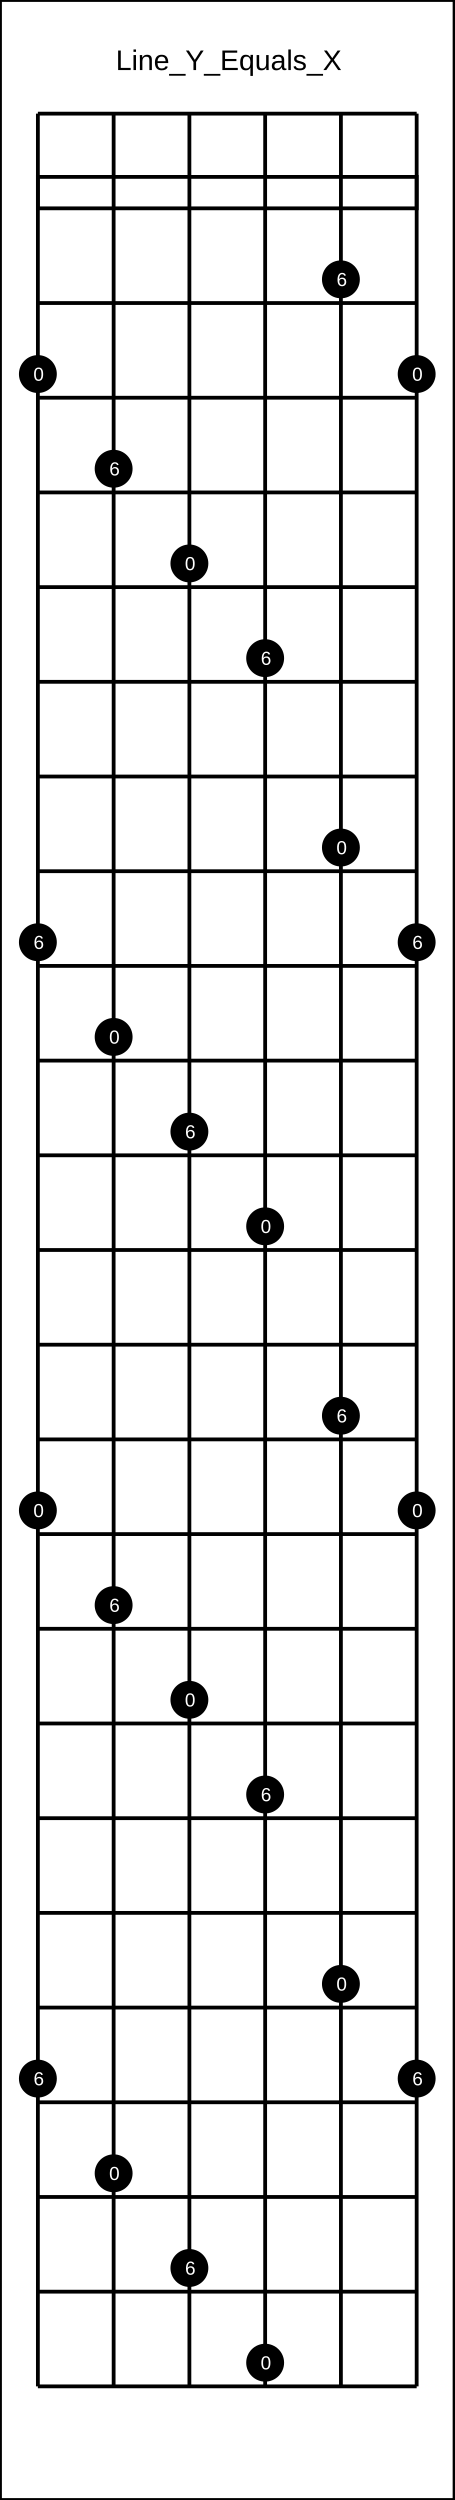
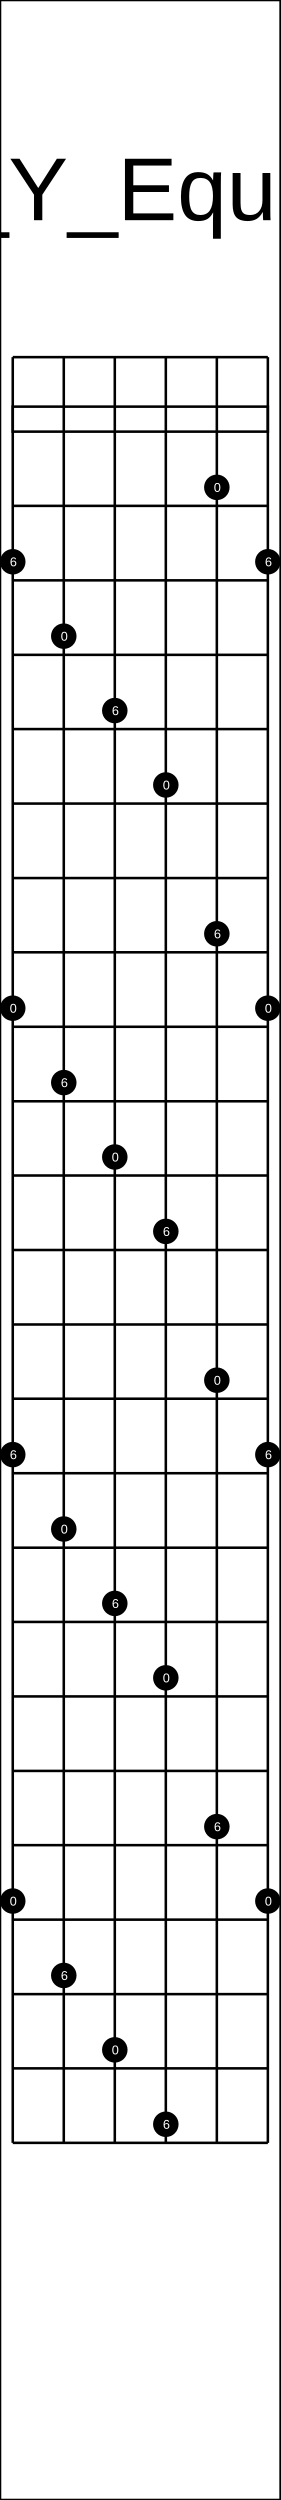
- <svg xmlns="http://www.w3.org/2000/svg" xmlns:xlink="http://www.w3.org/1999/xlink" width="240pt" height="1320pt" viewBox="0 0 240 1320" version="1.1">
+ <svg xmlns="http://www.w3.org/2000/svg" xmlns:xlink="http://www.w3.org/1999/xlink" width="220pt" height="1960pt" viewBox="0 0 220 1960" version="1.1">
  <defs>
    <g>
      <symbol overflow="visible" id="glyph0-0">
-         <path style="stroke:none;" d="M 1.5 -10.312 L 9.734 -10.312 L 9.734 0 L 1.5 0 Z M 2.062 -9.766 L 2.062 -0.562 L 9.188 -0.562 L 9.188 -9.766 Z M 2.062 -9.766 " />
+         <path style="stroke:none;" d="M 7 -48.156 L 45.453 -48.156 L 45.453 0 L 7 0 Z M 9.609 -45.562 L 9.609 -2.594 L 42.859 -2.594 L 42.859 -45.562 Z M 9.609 -45.562 " />
      </symbol>
      <symbol overflow="visible" id="glyph0-1">
-         <path style="stroke:none;" d="M 1.234 0 L 1.234 -10.312 L 2.625 -10.312 L 2.625 -1.141 L 7.844 -1.141 L 7.844 0 Z M 1.234 0 " />
+         <path style="stroke:none;" d="M 5.75 0 L 5.75 -48.156 L 12.266 -48.156 L 12.266 -5.328 L 36.609 -5.328 L 36.609 0 Z M 5.75 0 " />
      </symbol>
      <symbol overflow="visible" id="glyph0-2">
-         <path style="stroke:none;" d="M 1 -9.609 L 1 -10.875 L 2.328 -10.875 L 2.328 -9.609 Z M 1 0 L 1 -7.922 L 2.328 -7.922 L 2.328 0 Z M 1 0 " />
+         <path style="stroke:none;" d="M 4.688 -44.844 L 4.688 -50.719 L 10.828 -50.719 L 10.828 -44.844 Z M 4.688 0 L 4.688 -36.984 L 10.828 -36.984 L 10.828 0 Z M 4.688 0 " />
      </symbol>
      <symbol overflow="visible" id="glyph0-3">
-         <path style="stroke:none;" d="M 6.047 0 L 6.047 -5.031 C 6.047 -5.551 5.992 -5.953 5.891 -6.234 C 5.785 -6.523 5.617 -6.734 5.391 -6.859 C 5.172 -6.984 4.844 -7.047 4.406 -7.047 C 3.77 -7.047 3.27 -6.828 2.906 -6.391 C 2.539 -5.961 2.359 -5.363 2.359 -4.594 L 2.359 0 L 1.047 0 L 1.047 -6.234 C 1.047 -7.16 1.031 -7.723 1 -7.922 L 2.234 -7.922 C 2.242 -7.898 2.25 -7.832 2.25 -7.719 C 2.258 -7.613 2.266 -7.492 2.266 -7.359 C 2.273 -7.223 2.285 -6.957 2.297 -6.562 L 2.328 -6.562 C 2.629 -7.113 2.977 -7.504 3.375 -7.734 C 3.77 -7.961 4.266 -8.078 4.859 -8.078 C 5.723 -8.078 6.359 -7.859 6.766 -7.422 C 7.172 -6.992 7.375 -6.281 7.375 -5.281 L 7.375 0 Z M 6.047 0 " />
+         <path style="stroke:none;" d="M 28.203 0 L 28.203 -23.453 C 28.203 -25.891 27.961 -27.781 27.484 -29.125 C 27.004 -30.469 26.238 -31.438 25.188 -32.031 C 24.145 -32.625 22.609 -32.922 20.578 -32.922 C 17.617 -32.922 15.281 -31.906 13.562 -29.875 C 11.852 -27.844 11 -25.031 11 -21.438 L 11 0 L 4.859 0 L 4.859 -29.094 C 4.859 -33.395 4.789 -36.023 4.656 -36.984 L 10.453 -36.984 C 10.484 -36.867 10.508 -36.562 10.531 -36.062 C 10.551 -35.562 10.578 -34.984 10.609 -34.328 C 10.648 -33.68 10.691 -32.457 10.734 -30.656 L 10.828 -30.656 C 12.242 -33.207 13.879 -35.016 15.734 -36.078 C 17.598 -37.141 19.906 -37.672 22.656 -37.672 C 26.719 -37.672 29.688 -36.66 31.562 -34.641 C 33.445 -32.617 34.391 -29.285 34.391 -24.641 L 34.391 0 Z M 28.203 0 " />
      </symbol>
      <symbol overflow="visible" id="glyph0-4">
-         <path style="stroke:none;" d="M 2.016 -3.688 C 2.016 -2.781 2.203 -2.078 2.578 -1.578 C 2.961 -1.086 3.516 -0.844 4.234 -0.844 C 4.805 -0.844 5.266 -0.957 5.609 -1.188 C 5.953 -1.414 6.188 -1.707 6.312 -2.062 L 7.469 -1.734 C 6.988 -0.484 5.91 0.141 4.234 0.141 C 3.055 0.141 2.16 -0.207 1.547 -0.906 C 0.941 -1.602 0.641 -2.641 0.641 -4.016 C 0.641 -5.328 0.941 -6.332 1.547 -7.031 C 2.16 -7.727 3.039 -8.078 4.188 -8.078 C 6.508 -8.078 7.672 -6.672 7.672 -3.859 L 7.672 -3.688 Z M 6.312 -4.688 C 6.238 -5.531 6.023 -6.141 5.672 -6.516 C 5.328 -6.898 4.82 -7.094 4.156 -7.094 C 3.52 -7.094 3.016 -6.879 2.641 -6.453 C 2.266 -6.023 2.062 -5.438 2.031 -4.688 Z M 6.312 -4.688 " />
+         <path style="stroke:none;" d="M 9.438 -17.188 C 9.438 -12.945 10.312 -9.676 12.062 -7.375 C 13.82 -5.082 16.383 -3.938 19.75 -3.938 C 22.414 -3.938 24.551 -4.469 26.156 -5.531 C 27.77 -6.602 28.859 -7.961 29.422 -9.609 L 34.828 -8.062 C 32.617 -2.227 27.594 0.688 19.75 0.688 C 14.281 0.688 10.113 -0.941 7.25 -4.203 C 4.395 -7.461 2.969 -12.305 2.969 -18.734 C 2.969 -24.836 4.395 -29.52 7.25 -32.781 C 10.113 -36.039 14.203 -37.672 19.516 -37.672 C 30.391 -37.672 35.828 -31.117 35.828 -18.016 L 35.828 -17.188 Z M 29.469 -21.906 C 29.125 -25.801 28.129 -28.645 26.484 -30.438 C 24.848 -32.227 22.492 -33.125 19.422 -33.125 C 16.43 -33.125 14.062 -32.125 12.312 -30.125 C 10.57 -28.133 9.633 -25.395 9.5 -21.906 Z M 29.469 -21.906 " />
      </symbol>
      <symbol overflow="visible" id="glyph0-5">
-         <path style="stroke:none;" d="M -0.234 2.984 L -0.234 2.031 L 8.516 2.031 L 8.516 2.984 Z M -0.234 2.984 " />
+         <path style="stroke:none;" d="M -1.062 13.906 L -1.062 9.469 L 39.719 9.469 L 39.719 13.906 Z M -1.062 13.906 " />
      </symbol>
      <symbol overflow="visible" id="glyph0-6">
-         <path style="stroke:none;" d="M 5.688 -4.281 L 5.688 0 L 4.297 0 L 4.297 -4.281 L 0.328 -10.312 L 1.875 -10.312 L 5.016 -5.406 L 8.141 -10.312 L 9.672 -10.312 Z M 5.688 -4.281 " />
+         <path style="stroke:none;" d="M 26.562 -19.969 L 26.562 0 L 20.062 0 L 20.062 -19.969 L 1.531 -48.156 L 8.719 -48.156 L 23.375 -25.219 L 37.969 -48.156 L 45.156 -48.156 Z M 26.562 -19.969 " />
      </symbol>
      <symbol overflow="visible" id="glyph0-7">
-         <path style="stroke:none;" d="M 1.234 0 L 1.234 -10.312 L 9.062 -10.312 L 9.062 -9.172 L 2.625 -9.172 L 2.625 -5.859 L 8.625 -5.859 L 8.625 -4.734 L 2.625 -4.734 L 2.625 -1.141 L 9.359 -1.141 L 9.359 0 Z M 1.234 0 " />
+         <path style="stroke:none;" d="M 5.75 0 L 5.75 -48.156 L 42.281 -48.156 L 42.281 -42.828 L 12.266 -42.828 L 12.266 -27.375 L 40.234 -27.375 L 40.234 -22.109 L 12.266 -22.109 L 12.266 -5.328 L 43.688 -5.328 L 43.688 0 Z M 5.75 0 " />
      </symbol>
      <symbol overflow="visible" id="glyph0-8">
-         <path style="stroke:none;" d="M 3.547 0.141 C 2.535 0.141 1.797 -0.195 1.328 -0.875 C 0.859 -1.551 0.625 -2.566 0.625 -3.922 C 0.625 -6.691 1.598 -8.078 3.547 -8.078 C 4.148 -8.078 4.645 -7.969 5.031 -7.75 C 5.426 -7.539 5.754 -7.188 6.016 -6.688 L 6.031 -6.688 C 6.031 -6.844 6.039 -7.098 6.062 -7.453 C 6.082 -7.805 6.098 -8 6.109 -8.031 L 7.391 -8.031 C 7.348 -7.738 7.328 -7.016 7.328 -5.859 L 7.328 3.109 L 6.016 3.109 L 6.016 -0.109 L 6.047 -1.297 L 6.031 -1.297 C 5.758 -0.773 5.43 -0.406 5.047 -0.188 C 4.66 0.031 4.16 0.141 3.547 0.141 Z M 6.016 -4.062 C 6.016 -5.094 5.844 -5.852 5.5 -6.344 C 5.164 -6.844 4.629 -7.094 3.891 -7.094 C 3.223 -7.094 2.742 -6.844 2.453 -6.344 C 2.16 -5.852 2.016 -5.062 2.016 -3.969 C 2.016 -2.863 2.16 -2.07 2.453 -1.594 C 2.754 -1.113 3.227 -0.875 3.875 -0.875 C 4.625 -0.875 5.164 -1.141 5.5 -1.672 C 5.844 -2.203 6.016 -3 6.016 -4.062 Z M 6.016 -4.062 " />
+         <path style="stroke:none;" d="M 16.547 0.688 C 11.848 0.688 8.406 -0.895 6.219 -4.062 C 4.031 -7.227 2.938 -11.984 2.938 -18.328 C 2.938 -31.223 7.473 -37.672 16.547 -37.672 C 19.348 -37.672 21.66 -37.172 23.484 -36.172 C 25.305 -35.18 26.832 -33.535 28.062 -31.234 L 28.125 -31.234 C 28.125 -31.922 28.172 -33.102 28.266 -34.781 C 28.359 -36.457 28.453 -37.352 28.547 -37.469 L 34.453 -37.469 C 34.297 -36.113 34.219 -32.75 34.219 -27.375 L 34.219 14.531 L 28.062 14.531 L 28.062 -0.484 L 28.203 -6.078 L 28.125 -6.078 C 26.895 -3.641 25.379 -1.898 23.578 -0.859 C 21.785 0.172 19.441 0.688 16.547 0.688 Z M 28.062 -18.938 C 28.062 -23.738 27.273 -27.301 25.703 -29.625 C 24.129 -31.957 21.625 -33.125 18.188 -33.125 C 15.062 -33.125 12.816 -31.957 11.453 -29.625 C 10.086 -27.301 9.406 -23.602 9.406 -18.531 C 9.406 -13.352 10.094 -9.645 11.469 -7.406 C 12.844 -5.176 15.055 -4.062 18.109 -4.062 C 21.598 -4.062 24.129 -5.301 25.703 -7.781 C 27.273 -10.27 28.062 -13.988 28.062 -18.938 Z M 28.062 -18.938 " />
      </symbol>
      <symbol overflow="visible" id="glyph0-9">
-         <path style="stroke:none;" d="M 2.297 -7.922 L 2.297 -2.906 C 2.297 -2.375 2.348 -1.961 2.453 -1.672 C 2.555 -1.391 2.719 -1.188 2.938 -1.062 C 3.164 -0.938 3.5 -0.875 3.938 -0.875 C 4.57 -0.875 5.07 -1.086 5.438 -1.516 C 5.801 -1.953 5.984 -2.555 5.984 -3.328 L 5.984 -7.922 L 7.297 -7.922 L 7.297 -1.688 C 7.297 -0.77 7.312 -0.207 7.344 0 L 6.094 0 C 6.094 -0.02 6.086 -0.082 6.078 -0.188 C 6.078 -0.301 6.07 -0.426 6.062 -0.562 C 6.062 -0.707 6.055 -0.973 6.047 -1.359 L 6.016 -1.359 C 5.711 -0.805 5.363 -0.414 4.969 -0.188 C 4.57 0.031 4.078 0.141 3.484 0.141 C 2.617 0.141 1.984 -0.07 1.578 -0.5 C 1.172 -0.938 0.969 -1.648 0.969 -2.641 L 0.969 -7.922 Z M 2.297 -7.922 " />
+         <path style="stroke:none;" d="M 10.734 -36.984 L 10.734 -13.531 C 10.734 -11.094 10.973 -9.203 11.453 -7.859 C 11.93 -6.516 12.691 -5.547 13.734 -4.953 C 14.785 -4.359 16.328 -4.062 18.359 -4.062 C 21.316 -4.062 23.648 -5.078 25.359 -7.109 C 27.066 -9.141 27.922 -11.953 27.922 -15.547 L 27.922 -36.984 L 34.078 -36.984 L 34.078 -7.891 C 34.078 -3.586 34.145 -0.957 34.281 0 L 28.469 0 C 28.445 -0.113 28.426 -0.422 28.406 -0.922 C 28.383 -1.422 28.352 -1.992 28.312 -2.641 C 28.281 -3.297 28.242 -4.523 28.203 -6.328 L 28.094 -6.328 C 26.688 -3.773 25.051 -1.969 23.188 -0.906 C 21.332 0.156 19.023 0.688 16.266 0.688 C 12.211 0.688 9.242 -0.316 7.359 -2.328 C 5.484 -4.348 4.547 -7.688 4.547 -12.344 L 4.547 -36.984 Z M 10.734 -36.984 " />
      </symbol>
      <symbol overflow="visible" id="glyph0-10">
-         <path style="stroke:none;" d="M 3.031 0.141 C 2.238 0.141 1.641 -0.066 1.234 -0.484 C 0.836 -0.898 0.641 -1.477 0.641 -2.219 C 0.641 -3.031 0.906 -3.656 1.438 -4.094 C 1.977 -4.539 2.852 -4.781 4.062 -4.812 L 5.844 -4.828 L 5.844 -5.266 C 5.844 -5.91 5.703 -6.367 5.422 -6.641 C 5.148 -6.922 4.723 -7.062 4.141 -7.062 C 3.547 -7.062 3.113 -6.961 2.844 -6.766 C 2.582 -6.566 2.422 -6.25 2.359 -5.812 L 0.984 -5.938 C 1.211 -7.363 2.273 -8.078 4.172 -8.078 C 5.16 -8.078 5.906 -7.848 6.406 -7.391 C 6.914 -6.93 7.172 -6.27 7.172 -5.406 L 7.172 -2 C 7.172 -1.602 7.223 -1.305 7.328 -1.109 C 7.43 -0.91 7.625 -0.812 7.906 -0.812 C 8.031 -0.812 8.176 -0.828 8.344 -0.859 L 8.344 -0.047 C 8.008 0.035 7.672 0.078 7.328 0.078 C 6.836 0.078 6.477 -0.051 6.25 -0.312 C 6.031 -0.57 5.906 -0.973 5.875 -1.516 L 5.844 -1.516 C 5.5 -0.91 5.102 -0.484 4.656 -0.234 C 4.207 0.016 3.664 0.141 3.031 0.141 Z M 3.328 -0.844 C 3.816 -0.844 4.25 -0.953 4.625 -1.172 C 5 -1.391 5.297 -1.691 5.516 -2.078 C 5.734 -2.461 5.844 -2.859 5.844 -3.266 L 5.844 -3.906 L 4.391 -3.875 C 3.773 -3.875 3.305 -3.812 2.984 -3.688 C 2.66 -3.57 2.414 -3.391 2.25 -3.141 C 2.082 -2.898 2 -2.582 2 -2.188 C 2 -1.758 2.113 -1.426 2.344 -1.188 C 2.57 -0.957 2.898 -0.844 3.328 -0.844 Z M 3.328 -0.844 " />
+         <path style="stroke:none;" d="M 14.156 0.688 C 10.438 0.688 7.641 -0.289 5.766 -2.25 C 3.898 -4.219 2.969 -6.91 2.969 -10.328 C 2.969 -14.148 4.227 -17.086 6.75 -19.141 C 9.27 -21.191 13.332 -22.285 18.938 -22.422 L 27.234 -22.562 L 27.234 -24.578 C 27.234 -27.586 26.594 -29.738 25.312 -31.031 C 24.039 -32.332 22.039 -32.984 19.312 -32.984 C 16.551 -32.984 14.547 -32.516 13.297 -31.578 C 12.047 -30.648 11.297 -29.16 11.047 -27.109 L 4.609 -27.688 C 5.66 -34.344 10.609 -37.672 19.453 -37.672 C 24.098 -37.672 27.594 -36.602 29.938 -34.469 C 32.289 -32.344 33.469 -29.258 33.469 -25.219 L 33.469 -9.297 C 33.469 -7.473 33.703 -6.098 34.172 -5.172 C 34.648 -4.254 35.566 -3.797 36.922 -3.797 C 37.504 -3.797 38.176 -3.875 38.938 -4.031 L 38.938 -0.203 C 37.383 0.16 35.801 0.344 34.188 0.344 C 31.906 0.344 30.242 -0.254 29.203 -1.453 C 28.172 -2.648 27.586 -4.523 27.453 -7.078 L 27.234 -7.078 C 25.672 -4.254 23.844 -2.254 21.75 -1.078 C 19.664 0.098 17.133 0.688 14.156 0.688 Z M 15.547 -3.938 C 17.805 -3.938 19.812 -4.445 21.562 -5.469 C 23.32 -6.488 24.707 -7.895 25.719 -9.688 C 26.727 -11.477 27.234 -13.316 27.234 -15.203 L 27.234 -18.25 L 20.516 -18.109 C 17.617 -18.066 15.422 -17.77 13.922 -17.219 C 12.43 -16.676 11.285 -15.832 10.484 -14.688 C 9.691 -13.551 9.297 -12.062 9.297 -10.219 C 9.297 -8.219 9.836 -6.672 10.922 -5.578 C 12.004 -4.484 13.547 -3.938 15.547 -3.938 Z M 15.547 -3.938 " />
      </symbol>
      <symbol overflow="visible" id="glyph0-11">
-         <path style="stroke:none;" d="M 1.016 0 L 1.016 -10.875 L 2.328 -10.875 L 2.328 0 Z M 1.016 0 " />
+         <path style="stroke:none;" d="M 4.719 0 L 4.719 -50.719 L 10.875 -50.719 L 10.875 0 Z M 4.719 0 " />
      </symbol>
      <symbol overflow="visible" id="glyph0-12">
-         <path style="stroke:none;" d="M 6.953 -2.188 C 6.953 -1.438 6.672 -0.859 6.109 -0.453 C 5.547 -0.055 4.758 0.141 3.75 0.141 C 2.758 0.141 1.992 -0.02 1.453 -0.344 C 0.922 -0.664 0.578 -1.172 0.422 -1.859 L 1.578 -2.094 C 1.691 -1.664 1.926 -1.352 2.281 -1.156 C 2.633 -0.957 3.125 -0.859 3.75 -0.859 C 4.414 -0.859 4.898 -0.957 5.203 -1.156 C 5.516 -1.363 5.672 -1.676 5.672 -2.094 C 5.672 -2.406 5.562 -2.656 5.344 -2.844 C 5.133 -3.039 4.789 -3.203 4.312 -3.328 L 3.375 -3.578 C 2.613 -3.773 2.07 -3.969 1.75 -4.156 C 1.438 -4.344 1.188 -4.57 1 -4.844 C 0.82 -5.113 0.734 -5.441 0.734 -5.828 C 0.734 -6.555 0.988 -7.109 1.5 -7.484 C 2.02 -7.859 2.77 -8.047 3.75 -8.047 C 4.625 -8.047 5.316 -7.891 5.828 -7.578 C 6.348 -7.273 6.676 -6.785 6.812 -6.109 L 5.625 -5.969 C 5.551 -6.312 5.352 -6.578 5.031 -6.766 C 4.719 -6.953 4.289 -7.047 3.75 -7.047 C 3.156 -7.047 2.719 -6.957 2.438 -6.781 C 2.156 -6.602 2.016 -6.332 2.016 -5.969 C 2.016 -5.738 2.07 -5.551 2.188 -5.406 C 2.301 -5.258 2.473 -5.133 2.703 -5.031 C 2.93 -4.926 3.414 -4.785 4.156 -4.609 C 4.852 -4.43 5.352 -4.266 5.656 -4.109 C 5.969 -3.961 6.211 -3.801 6.391 -3.625 C 6.578 -3.445 6.719 -3.238 6.812 -3 C 6.906 -2.758 6.953 -2.488 6.953 -2.188 Z M 6.953 -2.188 " />
+         <path style="stroke:none;" d="M 32.469 -10.219 C 32.469 -6.727 31.148 -4.035 28.516 -2.141 C 25.891 -0.254 22.207 0.688 17.469 0.688 C 12.863 0.688 9.312 -0.066 6.812 -1.578 C 4.32 -3.098 2.703 -5.469 1.953 -8.688 L 7.391 -9.734 C 7.91 -7.754 8.988 -6.301 10.625 -5.375 C 12.27 -4.457 14.551 -4 17.469 -4 C 20.594 -4 22.875 -4.477 24.312 -5.438 C 25.758 -6.395 26.484 -7.828 26.484 -9.734 C 26.484 -11.191 25.984 -12.375 24.984 -13.281 C 23.984 -14.195 22.363 -14.953 20.125 -15.547 L 15.719 -16.719 C 12.188 -17.625 9.676 -18.516 8.188 -19.391 C 6.695 -20.273 5.531 -21.344 4.688 -22.594 C 3.844 -23.844 3.422 -25.379 3.422 -27.203 C 3.422 -30.578 4.617 -33.145 7.016 -34.906 C 9.422 -36.676 12.926 -37.562 17.531 -37.562 C 21.613 -37.562 24.852 -36.844 27.25 -35.406 C 29.656 -33.969 31.18 -31.664 31.828 -28.5 L 26.281 -27.828 C 25.938 -29.461 25.02 -30.719 23.531 -31.594 C 22.039 -32.477 20.039 -32.922 17.531 -32.922 C 14.75 -32.922 12.695 -32.5 11.375 -31.656 C 10.062 -30.812 9.406 -29.535 9.406 -27.828 C 9.406 -26.773 9.676 -25.906 10.219 -25.219 C 10.77 -24.539 11.578 -23.961 12.641 -23.484 C 13.711 -23.004 15.973 -22.344 19.422 -21.5 C 22.672 -20.676 25.016 -19.914 26.453 -19.219 C 27.891 -18.531 29.023 -17.766 29.859 -16.922 C 30.691 -16.078 31.332 -15.102 31.781 -14 C 32.238 -12.895 32.469 -11.633 32.469 -10.219 Z M 32.469 -10.219 " />
      </symbol>
      <symbol overflow="visible" id="glyph0-13">
-         <path style="stroke:none;" d="M 8.141 0 L 5.047 -4.516 L 1.875 0 L 0.344 0 L 4.266 -5.359 L 0.641 -10.312 L 2.188 -10.312 L 5.047 -6.266 L 7.844 -10.312 L 9.391 -10.312 L 5.859 -5.406 L 9.688 0 Z M 8.141 0 " />
+         <path style="stroke:none;" d="M 38.016 0 L 23.547 -21.062 L 8.781 0 L 1.578 0 L 19.891 -25.016 L 2.969 -48.156 L 10.188 -48.156 L 23.578 -29.266 L 36.609 -48.156 L 43.812 -48.156 L 27.344 -25.266 L 45.219 0 Z M 38.016 0 " />
      </symbol>
      <symbol overflow="visible" id="glyph1-0">
        <path style="stroke:none;" d="M 1 -6.875 L 6.5 -6.875 L 6.5 0 L 1 0 Z M 1.375 -6.516 L 1.375 -0.375 L 6.125 -0.375 L 6.125 -6.516 Z M 1.375 -6.516 " />
      </symbol>
      <symbol overflow="visible" id="glyph1-1">
        <path style="stroke:none;" d="M 5.172 -3.438 C 5.172 -2.289 4.969 -1.414 4.562 -0.812 C 4.156 -0.207 3.555 0.094 2.766 0.094 C 1.973 0.094 1.379 -0.203 0.984 -0.797 C 0.586 -1.398 0.391 -2.281 0.391 -3.438 C 0.391 -4.625 0.582 -5.508 0.969 -6.094 C 1.352 -6.688 1.961 -6.984 2.797 -6.984 C 3.609 -6.984 4.207 -6.688 4.594 -6.094 C 4.977 -5.5 5.172 -4.613 5.172 -3.438 Z M 4.281 -3.438 C 4.281 -4.438 4.164 -5.156 3.938 -5.594 C 3.707 -6.039 3.328 -6.266 2.797 -6.266 C 2.254 -6.266 1.863 -6.047 1.625 -5.609 C 1.395 -5.172 1.281 -4.445 1.281 -3.438 C 1.281 -2.469 1.398 -1.754 1.641 -1.297 C 1.879 -0.848 2.258 -0.625 2.781 -0.625 C 3.301 -0.625 3.68 -0.852 3.922 -1.312 C 4.16 -1.77 4.281 -2.477 4.281 -3.438 Z M 4.281 -3.438 " />
      </symbol>
      <symbol overflow="visible" id="glyph1-2">
        <path style="stroke:none;" d="M 5.125 -2.25 C 5.125 -1.52 4.926 -0.945 4.531 -0.531 C 4.133 -0.113 3.594 0.094 2.906 0.094 C 2.125 0.094 1.531 -0.191 1.125 -0.766 C 0.719 -1.336 0.516 -2.176 0.516 -3.281 C 0.516 -4.469 0.723 -5.379 1.141 -6.016 C 1.566 -6.66 2.176 -6.984 2.969 -6.984 C 4.008 -6.984 4.664 -6.516 4.938 -5.578 L 4.094 -5.438 C 3.914 -5.988 3.535 -6.266 2.953 -6.266 C 2.453 -6.266 2.062 -6.031 1.781 -5.562 C 1.508 -5.102 1.375 -4.43 1.375 -3.547 C 1.539 -3.836 1.766 -4.062 2.047 -4.219 C 2.336 -4.375 2.672 -4.453 3.047 -4.453 C 3.68 -4.453 4.188 -4.25 4.562 -3.844 C 4.938 -3.445 5.125 -2.914 5.125 -2.25 Z M 4.234 -2.219 C 4.234 -2.707 4.109 -3.086 3.859 -3.359 C 3.617 -3.629 3.281 -3.766 2.844 -3.766 C 2.438 -3.766 2.102 -3.645 1.844 -3.406 C 1.594 -3.164 1.469 -2.836 1.469 -2.422 C 1.469 -1.891 1.598 -1.453 1.859 -1.109 C 2.117 -0.773 2.457 -0.609 2.875 -0.609 C 3.289 -0.609 3.617 -0.75 3.859 -1.031 C 4.109 -1.32 4.234 -1.719 4.234 -2.219 Z M 4.234 -2.219 " />
      </symbol>
    </g>
  </defs>
  <g id="surface26">
-     <path style="fill:none;stroke-width:0.01;stroke-linecap:butt;stroke-linejoin:miter;stroke:rgb(0%,0%,0%);stroke-opacity:1;stroke-miterlimit:10;" d="M 0 0 L 1.2 0 L 1.2 6.6 L 0 6.6 Z M 0 0 " transform="matrix(200,0,0,200,0,0)" />
+     <path style="fill:none;stroke-width:0.01;stroke-linecap:butt;stroke-linejoin:miter;stroke:rgb(0%,0%,0%);stroke-opacity:1;stroke-miterlimit:10;" d="M 0 0 L 1.1 0 L 1.1 9.8 L 0 9.8 Z M 0 0 " transform="matrix(200,0,0,200,0,0)" />
    <g style="fill:rgb(0%,0%,0%);fill-opacity:1;">
-       <use xlink:href="#glyph0-1" x="61.141" y="36.992" />
-       <use xlink:href="#glyph0-2" x="69.483" y="36.992" />
-       <use xlink:href="#glyph0-3" x="72.815" y="36.992" />
-       <use xlink:href="#glyph0-4" x="81.158" y="36.992" />
-       <use xlink:href="#glyph0-5" x="89.5" y="36.992" />
-       <use xlink:href="#glyph0-6" x="97.842" y="36.992" />
-       <use xlink:href="#glyph0-5" x="107.847" y="36.992" />
-       <use xlink:href="#glyph0-7" x="116.189" y="36.992" />
-       <use xlink:href="#glyph0-8" x="126.194" y="36.992" />
-       <use xlink:href="#glyph0-9" x="134.537" y="36.992" />
-       <use xlink:href="#glyph0-10" x="142.879" y="36.992" />
-       <use xlink:href="#glyph0-11" x="151.221" y="36.992" />
-       <use xlink:href="#glyph0-12" x="154.554" y="36.992" />
-       <use xlink:href="#glyph0-5" x="162.054" y="36.992" />
-       <use xlink:href="#glyph0-13" x="170.396" y="36.992" />
+       <use xlink:href="#glyph0-1" x="-164.668" y="172.625" />
+       <use xlink:href="#glyph0-2" x="-125.737" y="172.625" />
+       <use xlink:href="#glyph0-3" x="-110.186" y="172.625" />
+       <use xlink:href="#glyph0-4" x="-71.255" y="172.625" />
+       <use xlink:href="#glyph0-5" x="-32.324" y="172.625" />
+       <use xlink:href="#glyph0-6" x="6.606" y="172.625" />
+       <use xlink:href="#glyph0-5" x="53.296" y="172.625" />
+       <use xlink:href="#glyph0-7" x="92.227" y="172.625" />
+       <use xlink:href="#glyph0-8" x="138.916" y="172.625" />
+       <use xlink:href="#glyph0-9" x="177.847" y="172.625" />
+       <use xlink:href="#glyph0-10" x="216.777" y="172.625" />
+       <use xlink:href="#glyph0-11" x="255.708" y="172.625" />
+       <use xlink:href="#glyph0-12" x="271.26" y="172.625" />
+       <use xlink:href="#glyph0-5" x="306.26" y="172.625" />
+       <use xlink:href="#glyph0-13" x="345.19" y="172.625" />
    </g>
-     <path style="fill:none;stroke-width:0.01;stroke-linecap:butt;stroke-linejoin:miter;stroke:rgb(100%,100%,100%);stroke-opacity:1;stroke-miterlimit:10;" d="M 0 0 L 1 0 L 1 6 L 0 6 Z M 0 0 " transform="matrix(200,0,0,200,20,60)" />
-     <path style="fill:none;stroke-width:0.01;stroke-linecap:butt;stroke-linejoin:miter;stroke:rgb(0%,0%,0%);stroke-opacity:1;stroke-miterlimit:10;" d="M 0 0.167 L 1 0.167 L 1 0.25 L 0 0.25 Z M 0 0 L 1 0 M 0 0.25 L 1 0.25 M 0 0.5 L 1 0.5 M 0 0.75 L 1 0.75 M 0 1 L 1 1 M 0 1.25 L 1 1.25 M 0 1.5 L 1 1.5 M 0 1.75 L 1 1.75 M 0 2 L 1 2 M 0 2.25 L 1 2.25 M 0 2.5 L 1 2.5 M 0 2.75 L 1 2.75 M 0 3 L 1 3 M 0 3.25 L 1 3.25 M 0 3.5 L 1 3.5 M 0 3.75 L 1 3.75 M 0 4 L 1 4 M 0 4.25 L 1 4.25 M 0 4.5 L 1 4.5 M 0 4.75 L 1 4.75 M 0 5 L 1 5 M 0 5.25 L 1 5.25 M 0 5.5 L 1 5.5 M 0 5.75 L 1 5.75 M 0 6 L 1 6 " transform="matrix(200,0,0,200,20,60)" />
-     <path style="fill:none;stroke-width:0.01;stroke-linecap:butt;stroke-linejoin:miter;stroke:rgb(0%,0%,0%);stroke-opacity:1;stroke-miterlimit:10;" d="M 0 0 L 0 6 M 0.2 0 L 0.2 6 M 0.4 0 L 0.4 6 M 0.6 0 L 0.6 6 M 0.8 0 L 0.8 6 M 1 0 L 1 6 " transform="matrix(200,0,0,200,20,60)" />
-     <path style=" stroke:none;fill-rule:nonzero;fill:rgb(0%,0%,0%);fill-opacity:1;" d="M 30 197.5 C 30 203.023 25.523 207.5 20 207.5 C 14.477 207.5 10 203.023 10 197.5 C 10 191.977 14.477 187.5 20 187.5 C 25.523 187.5 30 191.977 30 197.5 " />
+     <path style="fill:none;stroke-width:0.01;stroke-linecap:butt;stroke-linejoin:miter;stroke:rgb(100%,100%,100%);stroke-opacity:1;stroke-miterlimit:10;" d="M 0 0 L 1 0 L 1 7 L 0 7 Z M 0 0 " transform="matrix(200,0,0,200,10,280)" />
+     <path style="fill:none;stroke-width:0.01;stroke-linecap:butt;stroke-linejoin:miter;stroke:rgb(0%,0%,0%);stroke-opacity:1;stroke-miterlimit:10;" d="M 0 0.194 L 1 0.194 L 1 0.292 L 0 0.292 Z M 0 0 L 1 0 M 0 0.292 L 1 0.292 M 0 0.583 L 1 0.583 M 0 0.875 L 1 0.875 M 0 1.167 L 1 1.167 M 0 1.458 L 1 1.458 M 0 1.75 L 1 1.75 M 0 2.042 L 1 2.042 M 0 2.333 L 1 2.333 M 0 2.625 L 1 2.625 M 0 2.917 L 1 2.917 M 0 3.208 L 1 3.208 M 0 3.5 L 1 3.5 M 0 3.792 L 1 3.792 M 0 4.083 L 1 4.083 M 0 4.375 L 1 4.375 M 0 4.667 L 1 4.667 M 0 4.958 L 1 4.958 M 0 5.25 L 1 5.25 M 0 5.542 L 1 5.542 M 0 5.833 L 1 5.833 M 0 6.125 L 1 6.125 M 0 6.417 L 1 6.417 M 0 6.708 L 1 6.708 M 0 7 L 1 7 " transform="matrix(200,0,0,200,10,280)" />
+     <path style="fill:none;stroke-width:0.01;stroke-linecap:butt;stroke-linejoin:miter;stroke:rgb(0%,0%,0%);stroke-opacity:1;stroke-miterlimit:10;" d="M 0 0 L 0 7 M 0.2 0 L 0.2 7 M 0.4 0 L 0.4 7 M 0.6 0 L 0.6 7 M 0.8 0 L 0.8 7 M 1 0 L 1 7 " transform="matrix(200,0,0,200,10,280)" />
+     <path style=" stroke:none;fill-rule:nonzero;fill:rgb(0%,0%,0%);fill-opacity:1;" d="M 20 790.418 C 20 795.941 15.523 800.418 10 800.418 C 4.477 800.418 0 795.941 0 790.418 C 0 784.895 4.477 780.418 10 780.418 C 15.523 780.418 20 784.895 20 790.418 " />
    <g style="fill:rgb(100%,100%,100%);fill-opacity:1;">
-       <use xlink:href="#glyph1-1" x="17.609" y="201.039" />
+       <use xlink:href="#glyph1-1" x="7.609" y="793.957" />
    </g>
-     <path style=" stroke:none;fill-rule:nonzero;fill:rgb(0%,0%,0%);fill-opacity:1;" d="M 23.172 201.039 L 30 797.5 C 30 803.023 25.523 807.5 20 807.5 C 14.477 807.5 10 803.023 10 797.5 C 10 791.977 14.477 787.5 20 787.5 C 25.523 787.5 30 791.977 30 797.5 " />
+     <path style=" stroke:none;fill-rule:nonzero;fill:rgb(0%,0%,0%);fill-opacity:1;" d="M 13.172 793.957 L 20 1490.418 C 20 1495.941 15.523 1500.418 10 1500.418 C 4.477 1500.418 0 1495.941 0 1490.418 C 0 1484.895 4.477 1480.418 10 1480.418 C 15.523 1480.418 20 1484.895 20 1490.418 " />
    <g style="fill:rgb(100%,100%,100%);fill-opacity:1;">
-       <use xlink:href="#glyph1-1" x="17.609" y="801.039" />
+       <use xlink:href="#glyph1-1" x="7.609" y="1493.957" />
    </g>
-     <path style=" stroke:none;fill-rule:nonzero;fill:rgb(0%,0%,0%);fill-opacity:1;" d="M 23.172 801.039 L 70 547.5 C 70 553.023 65.523 557.5 60 557.5 C 54.477 557.5 50 553.023 50 547.5 C 50 541.977 54.477 537.5 60 537.5 C 65.523 537.5 70 541.977 70 547.5 " />
+     <path style=" stroke:none;fill-rule:nonzero;fill:rgb(0%,0%,0%);fill-opacity:1;" d="M 13.172 1493.957 L 60 498.75 C 60 504.273 55.523 508.75 50 508.75 C 44.477 508.75 40 504.273 40 498.75 C 40 493.227 44.477 488.75 50 488.75 C 55.523 488.75 60 493.227 60 498.75 " />
    <g style="fill:rgb(100%,100%,100%);fill-opacity:1;">
-       <use xlink:href="#glyph1-1" x="57.609" y="551.039" />
+       <use xlink:href="#glyph1-1" x="47.609" y="502.289" />
    </g>
-     <path style=" stroke:none;fill-rule:nonzero;fill:rgb(0%,0%,0%);fill-opacity:1;" d="M 63.172 551.039 L 70 1147.5 C 70 1153.023 65.523 1157.5 60 1157.5 C 54.477 1157.5 50 1153.023 50 1147.5 C 50 1141.977 54.477 1137.5 60 1137.5 C 65.523 1137.5 70 1141.977 70 1147.5 " />
+     <path style=" stroke:none;fill-rule:nonzero;fill:rgb(0%,0%,0%);fill-opacity:1;" d="M 53.172 502.289 L 60 1198.75 C 60 1204.273 55.523 1208.75 50 1208.75 C 44.477 1208.75 40 1204.273 40 1198.75 C 40 1193.227 44.477 1188.75 50 1188.75 C 55.523 1188.75 60 1193.227 60 1198.75 " />
    <g style="fill:rgb(100%,100%,100%);fill-opacity:1;">
-       <use xlink:href="#glyph1-1" x="57.609" y="1151.039" />
+       <use xlink:href="#glyph1-1" x="47.609" y="1202.289" />
    </g>
-     <path style=" stroke:none;fill-rule:nonzero;fill:rgb(0%,0%,0%);fill-opacity:1;" d="M 63.172 1151.039 L 110 297.5 C 110 303.023 105.523 307.5 100 307.5 C 94.477 307.5 90 303.023 90 297.5 C 90 291.977 94.477 287.5 100 287.5 C 105.523 287.5 110 291.977 110 297.5 " />
+     <path style=" stroke:none;fill-rule:nonzero;fill:rgb(0%,0%,0%);fill-opacity:1;" d="M 53.172 1202.289 L 100 907.082 C 100 912.605 95.523 917.082 90 917.082 C 84.477 917.082 80 912.605 80 907.082 C 80 901.559 84.477 897.082 90 897.082 C 95.523 897.082 100 901.559 100 907.082 " />
    <g style="fill:rgb(100%,100%,100%);fill-opacity:1;">
-       <use xlink:href="#glyph1-1" x="97.609" y="301.039" />
+       <use xlink:href="#glyph1-1" x="87.609" y="910.625" />
    </g>
-     <path style=" stroke:none;fill-rule:nonzero;fill:rgb(0%,0%,0%);fill-opacity:1;" d="M 103.172 301.039 L 110 897.5 C 110 903.023 105.523 907.5 100 907.5 C 94.477 907.5 90 903.023 90 897.5 C 90 891.977 94.477 887.5 100 887.5 C 105.523 887.5 110 891.977 110 897.5 " />
+     <path style=" stroke:none;fill-rule:nonzero;fill:rgb(0%,0%,0%);fill-opacity:1;" d="M 93.172 910.625 L 100 1607.082 C 100 1612.605 95.523 1617.082 90 1617.082 C 84.477 1617.082 80 1612.605 80 1607.082 C 80 1601.559 84.477 1597.082 90 1597.082 C 95.523 1597.082 100 1601.559 100 1607.082 " />
    <g style="fill:rgb(100%,100%,100%);fill-opacity:1;">
-       <use xlink:href="#glyph1-1" x="97.609" y="901.039" />
+       <use xlink:href="#glyph1-1" x="87.609" y="1610.625" />
    </g>
-     <path style=" stroke:none;fill-rule:nonzero;fill:rgb(0%,0%,0%);fill-opacity:1;" d="M 103.172 901.039 L 150 647.5 C 150 653.023 145.523 657.5 140 657.5 C 134.477 657.5 130 653.023 130 647.5 C 130 641.977 134.477 637.5 140 637.5 C 145.523 637.5 150 641.977 150 647.5 " />
+     <path style=" stroke:none;fill-rule:nonzero;fill:rgb(0%,0%,0%);fill-opacity:1;" d="M 93.172 1610.625 L 140 615.418 C 140 620.941 135.523 625.418 130 625.418 C 124.477 625.418 120 620.941 120 615.418 C 120 609.895 124.477 605.418 130 605.418 C 135.523 605.418 140 609.895 140 615.418 " />
    <g style="fill:rgb(100%,100%,100%);fill-opacity:1;">
-       <use xlink:href="#glyph1-1" x="137.609" y="651.039" />
+       <use xlink:href="#glyph1-1" x="127.609" y="618.957" />
    </g>
-     <path style=" stroke:none;fill-rule:nonzero;fill:rgb(0%,0%,0%);fill-opacity:1;" d="M 143.172 651.039 L 150 1247.5 C 150 1253.023 145.523 1257.5 140 1257.5 C 134.477 1257.5 130 1253.023 130 1247.5 C 130 1241.977 134.477 1237.5 140 1237.5 C 145.523 1237.5 150 1241.977 150 1247.5 " />
+     <path style=" stroke:none;fill-rule:nonzero;fill:rgb(0%,0%,0%);fill-opacity:1;" d="M 133.172 618.957 L 140 1315.418 C 140 1320.941 135.523 1325.418 130 1325.418 C 124.477 1325.418 120 1320.941 120 1315.418 C 120 1309.895 124.477 1305.418 130 1305.418 C 135.523 1305.418 140 1309.895 140 1315.418 " />
    <g style="fill:rgb(100%,100%,100%);fill-opacity:1;">
-       <use xlink:href="#glyph1-1" x="137.609" y="1251.039" />
+       <use xlink:href="#glyph1-1" x="127.609" y="1318.957" />
    </g>
-     <path style=" stroke:none;fill-rule:nonzero;fill:rgb(0%,0%,0%);fill-opacity:1;" d="M 143.172 1251.039 L 190 447.5 C 190 453.023 185.523 457.5 180 457.5 C 174.477 457.5 170 453.023 170 447.5 C 170 441.977 174.477 437.5 180 437.5 C 185.523 437.5 190 441.977 190 447.5 " />
+     <path style=" stroke:none;fill-rule:nonzero;fill:rgb(0%,0%,0%);fill-opacity:1;" d="M 133.172 1318.957 L 180 382.082 C 180 387.605 175.523 392.082 170 392.082 C 164.477 392.082 160 387.605 160 382.082 C 160 376.559 164.477 372.082 170 372.082 C 175.523 372.082 180 376.559 180 382.082 " />
    <g style="fill:rgb(100%,100%,100%);fill-opacity:1;">
-       <use xlink:href="#glyph1-1" x="177.609" y="451.039" />
+       <use xlink:href="#glyph1-1" x="167.609" y="385.625" />
    </g>
-     <path style=" stroke:none;fill-rule:nonzero;fill:rgb(0%,0%,0%);fill-opacity:1;" d="M 183.172 451.039 L 190 1047.5 C 190 1053.023 185.523 1057.5 180 1057.5 C 174.477 1057.5 170 1053.023 170 1047.5 C 170 1041.977 174.477 1037.5 180 1037.5 C 185.523 1037.5 190 1041.977 190 1047.5 " />
+     <path style=" stroke:none;fill-rule:nonzero;fill:rgb(0%,0%,0%);fill-opacity:1;" d="M 173.172 385.625 L 180 1082.082 C 180 1087.605 175.523 1092.082 170 1092.082 C 164.477 1092.082 160 1087.605 160 1082.082 C 160 1076.559 164.477 1072.082 170 1072.082 C 175.523 1072.082 180 1076.559 180 1082.082 " />
    <g style="fill:rgb(100%,100%,100%);fill-opacity:1;">
-       <use xlink:href="#glyph1-1" x="177.609" y="1051.039" />
+       <use xlink:href="#glyph1-1" x="167.609" y="1085.625" />
    </g>
-     <path style=" stroke:none;fill-rule:nonzero;fill:rgb(0%,0%,0%);fill-opacity:1;" d="M 183.172 1051.039 L 230 197.5 C 230 203.023 225.523 207.5 220 207.5 C 214.477 207.5 210 203.023 210 197.5 C 210 191.977 214.477 187.5 220 187.5 C 225.523 187.5 230 191.977 230 197.5 " />
+     <path style=" stroke:none;fill-rule:nonzero;fill:rgb(0%,0%,0%);fill-opacity:1;" d="M 173.172 1085.625 L 220 790.418 C 220 795.941 215.523 800.418 210 800.418 C 204.477 800.418 200 795.941 200 790.418 C 200 784.895 204.477 780.418 210 780.418 C 215.523 780.418 220 784.895 220 790.418 " />
    <g style="fill:rgb(100%,100%,100%);fill-opacity:1;">
-       <use xlink:href="#glyph1-1" x="217.609" y="201.039" />
+       <use xlink:href="#glyph1-1" x="207.609" y="793.957" />
    </g>
-     <path style=" stroke:none;fill-rule:nonzero;fill:rgb(0%,0%,0%);fill-opacity:1;" d="M 223.172 201.039 L 230 797.5 C 230 803.023 225.523 807.5 220 807.5 C 214.477 807.5 210 803.023 210 797.5 C 210 791.977 214.477 787.5 220 787.5 C 225.523 787.5 230 791.977 230 797.5 " />
+     <path style=" stroke:none;fill-rule:nonzero;fill:rgb(0%,0%,0%);fill-opacity:1;" d="M 213.172 793.957 L 220 1490.418 C 220 1495.941 215.523 1500.418 210 1500.418 C 204.477 1500.418 200 1495.941 200 1490.418 C 200 1484.895 204.477 1480.418 210 1480.418 C 215.523 1480.418 220 1484.895 220 1490.418 " />
    <g style="fill:rgb(100%,100%,100%);fill-opacity:1;">
-       <use xlink:href="#glyph1-1" x="217.609" y="801.039" />
+       <use xlink:href="#glyph1-1" x="207.609" y="1493.957" />
    </g>
-     <path style=" stroke:none;fill-rule:nonzero;fill:rgb(0%,0%,0%);fill-opacity:1;" d="M 223.172 801.039 L 30 497.5 C 30 503.023 25.523 507.5 20 507.5 C 14.477 507.5 10 503.023 10 497.5 C 10 491.977 14.477 487.5 20 487.5 C 25.523 487.5 30 491.977 30 497.5 " />
+     <path style=" stroke:none;fill-rule:nonzero;fill:rgb(0%,0%,0%);fill-opacity:1;" d="M 213.172 1493.957 L 20 440.418 C 20 445.941 15.523 450.418 10 450.418 C 4.477 450.418 0 445.941 0 440.418 C 0 434.895 4.477 430.418 10 430.418 C 15.523 430.418 20 434.895 20 440.418 " />
    <g style="fill:rgb(100%,100%,100%);fill-opacity:1;">
-       <use xlink:href="#glyph1-2" x="17.691" y="501.039" />
+       <use xlink:href="#glyph1-2" x="7.691" y="443.957" />
    </g>
-     <path style=" stroke:none;fill-rule:nonzero;fill:rgb(0%,0%,0%);fill-opacity:1;" d="M 23.254 501.039 L 30 1097.5 C 30 1103.023 25.523 1107.5 20 1107.5 C 14.477 1107.5 10 1103.023 10 1097.5 C 10 1091.977 14.477 1087.5 20 1087.5 C 25.523 1087.5 30 1091.977 30 1097.5 " />
+     <path style=" stroke:none;fill-rule:nonzero;fill:rgb(0%,0%,0%);fill-opacity:1;" d="M 13.254 443.957 L 20 1140.418 C 20 1145.941 15.523 1150.418 10 1150.418 C 4.477 1150.418 0 1145.941 0 1140.418 C 0 1134.895 4.477 1130.418 10 1130.418 C 15.523 1130.418 20 1134.895 20 1140.418 " />
    <g style="fill:rgb(100%,100%,100%);fill-opacity:1;">
-       <use xlink:href="#glyph1-2" x="17.691" y="1101.039" />
+       <use xlink:href="#glyph1-2" x="7.691" y="1143.957" />
    </g>
-     <path style=" stroke:none;fill-rule:nonzero;fill:rgb(0%,0%,0%);fill-opacity:1;" d="M 23.254 1101.039 L 70 247.5 C 70 253.023 65.523 257.5 60 257.5 C 54.477 257.5 50 253.023 50 247.5 C 50 241.977 54.477 237.5 60 237.5 C 65.523 237.5 70 241.977 70 247.5 " />
+     <path style=" stroke:none;fill-rule:nonzero;fill:rgb(0%,0%,0%);fill-opacity:1;" d="M 13.254 1143.957 L 60 848.75 C 60 854.273 55.523 858.75 50 858.75 C 44.477 858.75 40 854.273 40 848.75 C 40 843.227 44.477 838.75 50 838.75 C 55.523 838.75 60 843.227 60 848.75 " />
    <g style="fill:rgb(100%,100%,100%);fill-opacity:1;">
-       <use xlink:href="#glyph1-2" x="57.691" y="251.039" />
+       <use xlink:href="#glyph1-2" x="47.691" y="852.289" />
    </g>
-     <path style=" stroke:none;fill-rule:nonzero;fill:rgb(0%,0%,0%);fill-opacity:1;" d="M 63.254 251.039 L 70 847.5 C 70 853.023 65.523 857.5 60 857.5 C 54.477 857.5 50 853.023 50 847.5 C 50 841.977 54.477 837.5 60 837.5 C 65.523 837.5 70 841.977 70 847.5 " />
+     <path style=" stroke:none;fill-rule:nonzero;fill:rgb(0%,0%,0%);fill-opacity:1;" d="M 53.254 852.289 L 60 1548.75 C 60 1554.273 55.523 1558.75 50 1558.75 C 44.477 1558.75 40 1554.273 40 1548.75 C 40 1543.227 44.477 1538.75 50 1538.75 C 55.523 1538.75 60 1543.227 60 1548.75 " />
    <g style="fill:rgb(100%,100%,100%);fill-opacity:1;">
-       <use xlink:href="#glyph1-2" x="57.691" y="851.039" />
+       <use xlink:href="#glyph1-2" x="47.691" y="1552.289" />
    </g>
-     <path style=" stroke:none;fill-rule:nonzero;fill:rgb(0%,0%,0%);fill-opacity:1;" d="M 63.254 851.039 L 110 597.5 C 110 603.023 105.523 607.5 100 607.5 C 94.477 607.5 90 603.023 90 597.5 C 90 591.977 94.477 587.5 100 587.5 C 105.523 587.5 110 591.977 110 597.5 " />
+     <path style=" stroke:none;fill-rule:nonzero;fill:rgb(0%,0%,0%);fill-opacity:1;" d="M 53.254 1552.289 L 100 557.082 C 100 562.605 95.523 567.082 90 567.082 C 84.477 567.082 80 562.605 80 557.082 C 80 551.559 84.477 547.082 90 547.082 C 95.523 547.082 100 551.559 100 557.082 " />
    <g style="fill:rgb(100%,100%,100%);fill-opacity:1;">
-       <use xlink:href="#glyph1-2" x="97.691" y="601.039" />
+       <use xlink:href="#glyph1-2" x="87.691" y="560.625" />
    </g>
-     <path style=" stroke:none;fill-rule:nonzero;fill:rgb(0%,0%,0%);fill-opacity:1;" d="M 103.254 601.039 L 110 1197.5 C 110 1203.023 105.523 1207.5 100 1207.5 C 94.477 1207.5 90 1203.023 90 1197.5 C 90 1191.977 94.477 1187.5 100 1187.5 C 105.523 1187.5 110 1191.977 110 1197.5 " />
+     <path style=" stroke:none;fill-rule:nonzero;fill:rgb(0%,0%,0%);fill-opacity:1;" d="M 93.254 560.625 L 100 1257.082 C 100 1262.605 95.523 1267.082 90 1267.082 C 84.477 1267.082 80 1262.605 80 1257.082 C 80 1251.559 84.477 1247.082 90 1247.082 C 95.523 1247.082 100 1251.559 100 1257.082 " />
    <g style="fill:rgb(100%,100%,100%);fill-opacity:1;">
-       <use xlink:href="#glyph1-2" x="97.691" y="1201.039" />
+       <use xlink:href="#glyph1-2" x="87.691" y="1260.625" />
    </g>
-     <path style=" stroke:none;fill-rule:nonzero;fill:rgb(0%,0%,0%);fill-opacity:1;" d="M 103.254 1201.039 L 150 347.5 C 150 353.023 145.523 357.5 140 357.5 C 134.477 357.5 130 353.023 130 347.5 C 130 341.977 134.477 337.5 140 337.5 C 145.523 337.5 150 341.977 150 347.5 " />
+     <path style=" stroke:none;fill-rule:nonzero;fill:rgb(0%,0%,0%);fill-opacity:1;" d="M 93.254 1260.625 L 140 965.418 C 140 970.941 135.523 975.418 130 975.418 C 124.477 975.418 120 970.941 120 965.418 C 120 959.895 124.477 955.418 130 955.418 C 135.523 955.418 140 959.895 140 965.418 " />
    <g style="fill:rgb(100%,100%,100%);fill-opacity:1;">
-       <use xlink:href="#glyph1-2" x="137.691" y="351.039" />
+       <use xlink:href="#glyph1-2" x="127.691" y="968.957" />
    </g>
-     <path style=" stroke:none;fill-rule:nonzero;fill:rgb(0%,0%,0%);fill-opacity:1;" d="M 143.254 351.039 L 150 947.5 C 150 953.023 145.523 957.5 140 957.5 C 134.477 957.5 130 953.023 130 947.5 C 130 941.977 134.477 937.5 140 937.5 C 145.523 937.5 150 941.977 150 947.5 " />
+     <path style=" stroke:none;fill-rule:nonzero;fill:rgb(0%,0%,0%);fill-opacity:1;" d="M 133.254 968.957 L 140 1665.418 C 140 1670.941 135.523 1675.418 130 1675.418 C 124.477 1675.418 120 1670.941 120 1665.418 C 120 1659.895 124.477 1655.418 130 1655.418 C 135.523 1655.418 140 1659.895 140 1665.418 " />
    <g style="fill:rgb(100%,100%,100%);fill-opacity:1;">
-       <use xlink:href="#glyph1-2" x="137.691" y="951.039" />
+       <use xlink:href="#glyph1-2" x="127.691" y="1668.957" />
    </g>
-     <path style=" stroke:none;fill-rule:nonzero;fill:rgb(0%,0%,0%);fill-opacity:1;" d="M 143.254 951.039 L 190 147.5 C 190 153.023 185.523 157.5 180 157.5 C 174.477 157.5 170 153.023 170 147.5 C 170 141.977 174.477 137.5 180 137.5 C 185.523 137.5 190 141.977 190 147.5 " />
+     <path style=" stroke:none;fill-rule:nonzero;fill:rgb(0%,0%,0%);fill-opacity:1;" d="M 133.254 1668.957 L 180 732.082 C 180 737.605 175.523 742.082 170 742.082 C 164.477 742.082 160 737.605 160 732.082 C 160 726.559 164.477 722.082 170 722.082 C 175.523 722.082 180 726.559 180 732.082 " />
    <g style="fill:rgb(100%,100%,100%);fill-opacity:1;">
-       <use xlink:href="#glyph1-2" x="177.691" y="151.039" />
+       <use xlink:href="#glyph1-2" x="167.691" y="735.625" />
    </g>
-     <path style=" stroke:none;fill-rule:nonzero;fill:rgb(0%,0%,0%);fill-opacity:1;" d="M 183.254 151.039 L 190 747.5 C 190 753.023 185.523 757.5 180 757.5 C 174.477 757.5 170 753.023 170 747.5 C 170 741.977 174.477 737.5 180 737.5 C 185.523 737.5 190 741.977 190 747.5 " />
+     <path style=" stroke:none;fill-rule:nonzero;fill:rgb(0%,0%,0%);fill-opacity:1;" d="M 173.254 735.625 L 180 1432.082 C 180 1437.605 175.523 1442.082 170 1442.082 C 164.477 1442.082 160 1437.605 160 1432.082 C 160 1426.559 164.477 1422.082 170 1422.082 C 175.523 1422.082 180 1426.559 180 1432.082 " />
    <g style="fill:rgb(100%,100%,100%);fill-opacity:1;">
-       <use xlink:href="#glyph1-2" x="177.691" y="751.039" />
+       <use xlink:href="#glyph1-2" x="167.691" y="1435.625" />
    </g>
-     <path style=" stroke:none;fill-rule:nonzero;fill:rgb(0%,0%,0%);fill-opacity:1;" d="M 183.254 751.039 L 230 497.5 C 230 503.023 225.523 507.5 220 507.5 C 214.477 507.5 210 503.023 210 497.5 C 210 491.977 214.477 487.5 220 487.5 C 225.523 487.5 230 491.977 230 497.5 " />
+     <path style=" stroke:none;fill-rule:nonzero;fill:rgb(0%,0%,0%);fill-opacity:1;" d="M 173.254 1435.625 L 220 440.418 C 220 445.941 215.523 450.418 210 450.418 C 204.477 450.418 200 445.941 200 440.418 C 200 434.895 204.477 430.418 210 430.418 C 215.523 430.418 220 434.895 220 440.418 " />
    <g style="fill:rgb(100%,100%,100%);fill-opacity:1;">
-       <use xlink:href="#glyph1-2" x="217.691" y="501.039" />
+       <use xlink:href="#glyph1-2" x="207.691" y="443.957" />
    </g>
-     <path style=" stroke:none;fill-rule:nonzero;fill:rgb(0%,0%,0%);fill-opacity:1;" d="M 223.254 501.039 L 230 1097.5 C 230 1103.023 225.523 1107.5 220 1107.5 C 214.477 1107.5 210 1103.023 210 1097.5 C 210 1091.977 214.477 1087.5 220 1087.5 C 225.523 1087.5 230 1091.977 230 1097.5 " />
+     <path style=" stroke:none;fill-rule:nonzero;fill:rgb(0%,0%,0%);fill-opacity:1;" d="M 213.254 443.957 L 220 1140.418 C 220 1145.941 215.523 1150.418 210 1150.418 C 204.477 1150.418 200 1145.941 200 1140.418 C 200 1134.895 204.477 1130.418 210 1130.418 C 215.523 1130.418 220 1134.895 220 1140.418 " />
    <g style="fill:rgb(100%,100%,100%);fill-opacity:1;">
-       <use xlink:href="#glyph1-2" x="217.691" y="1101.039" />
+       <use xlink:href="#glyph1-2" x="207.691" y="1143.957" />
    </g>
  </g>
</svg>
